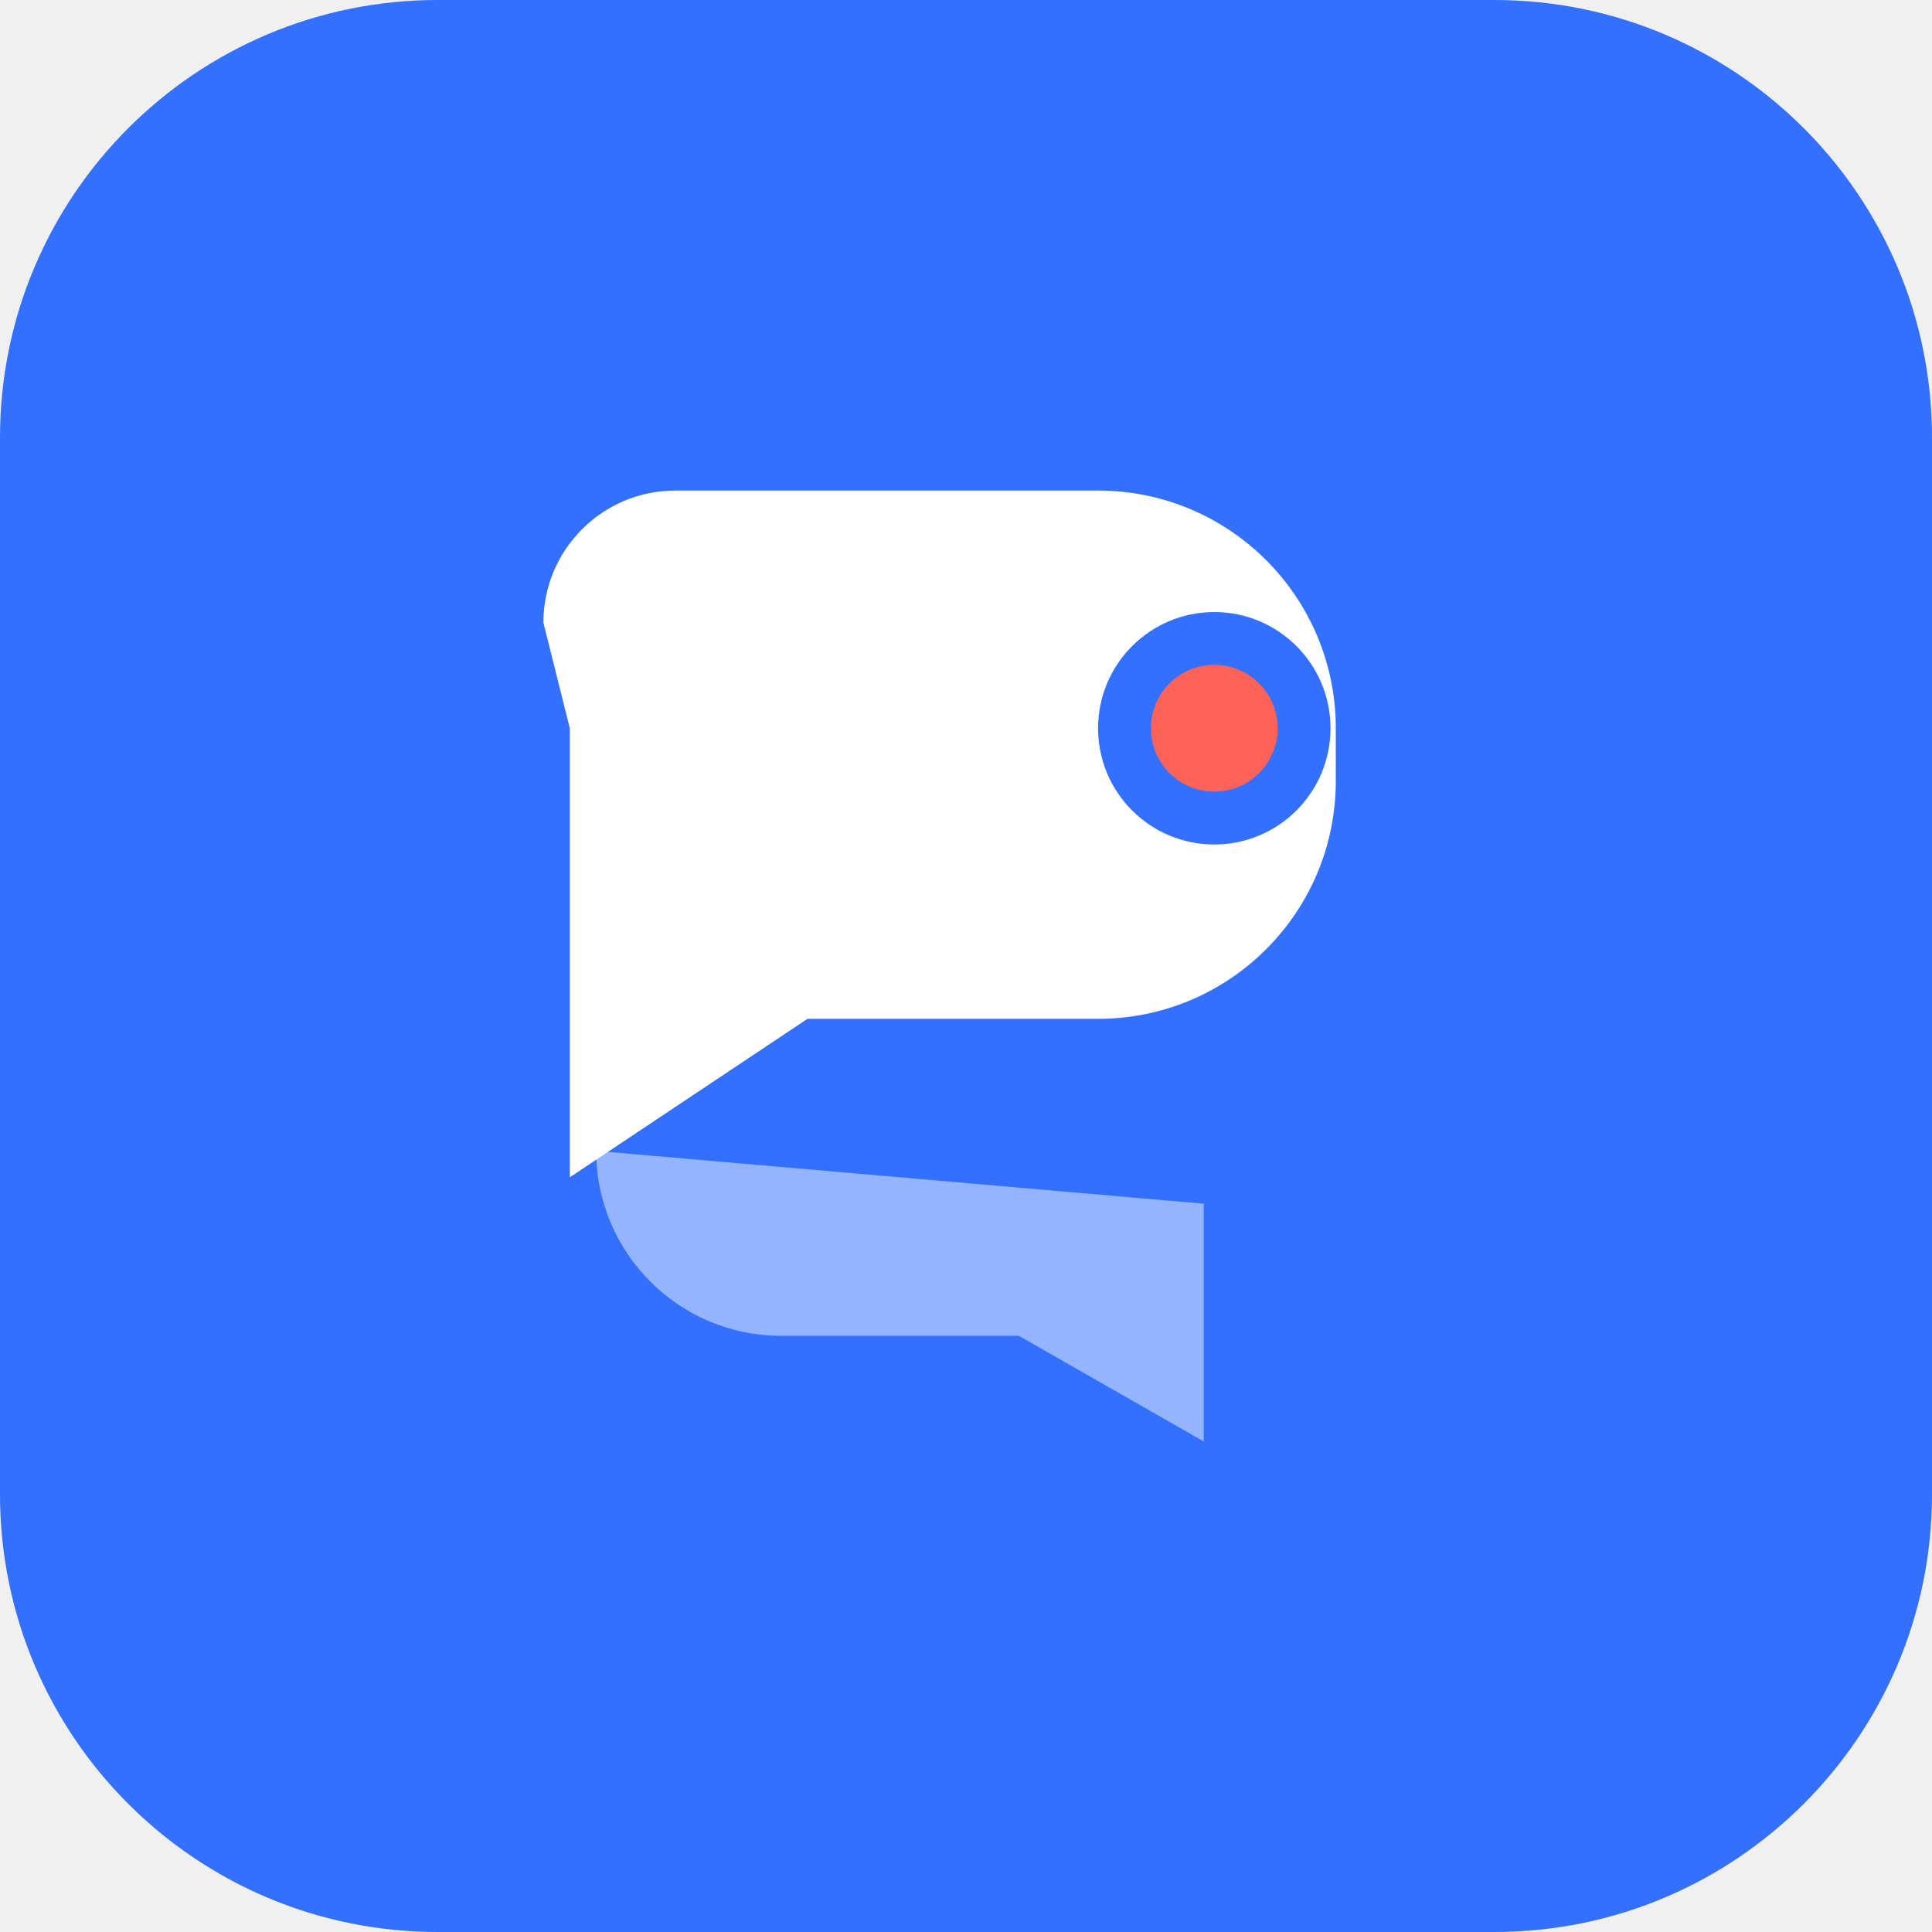
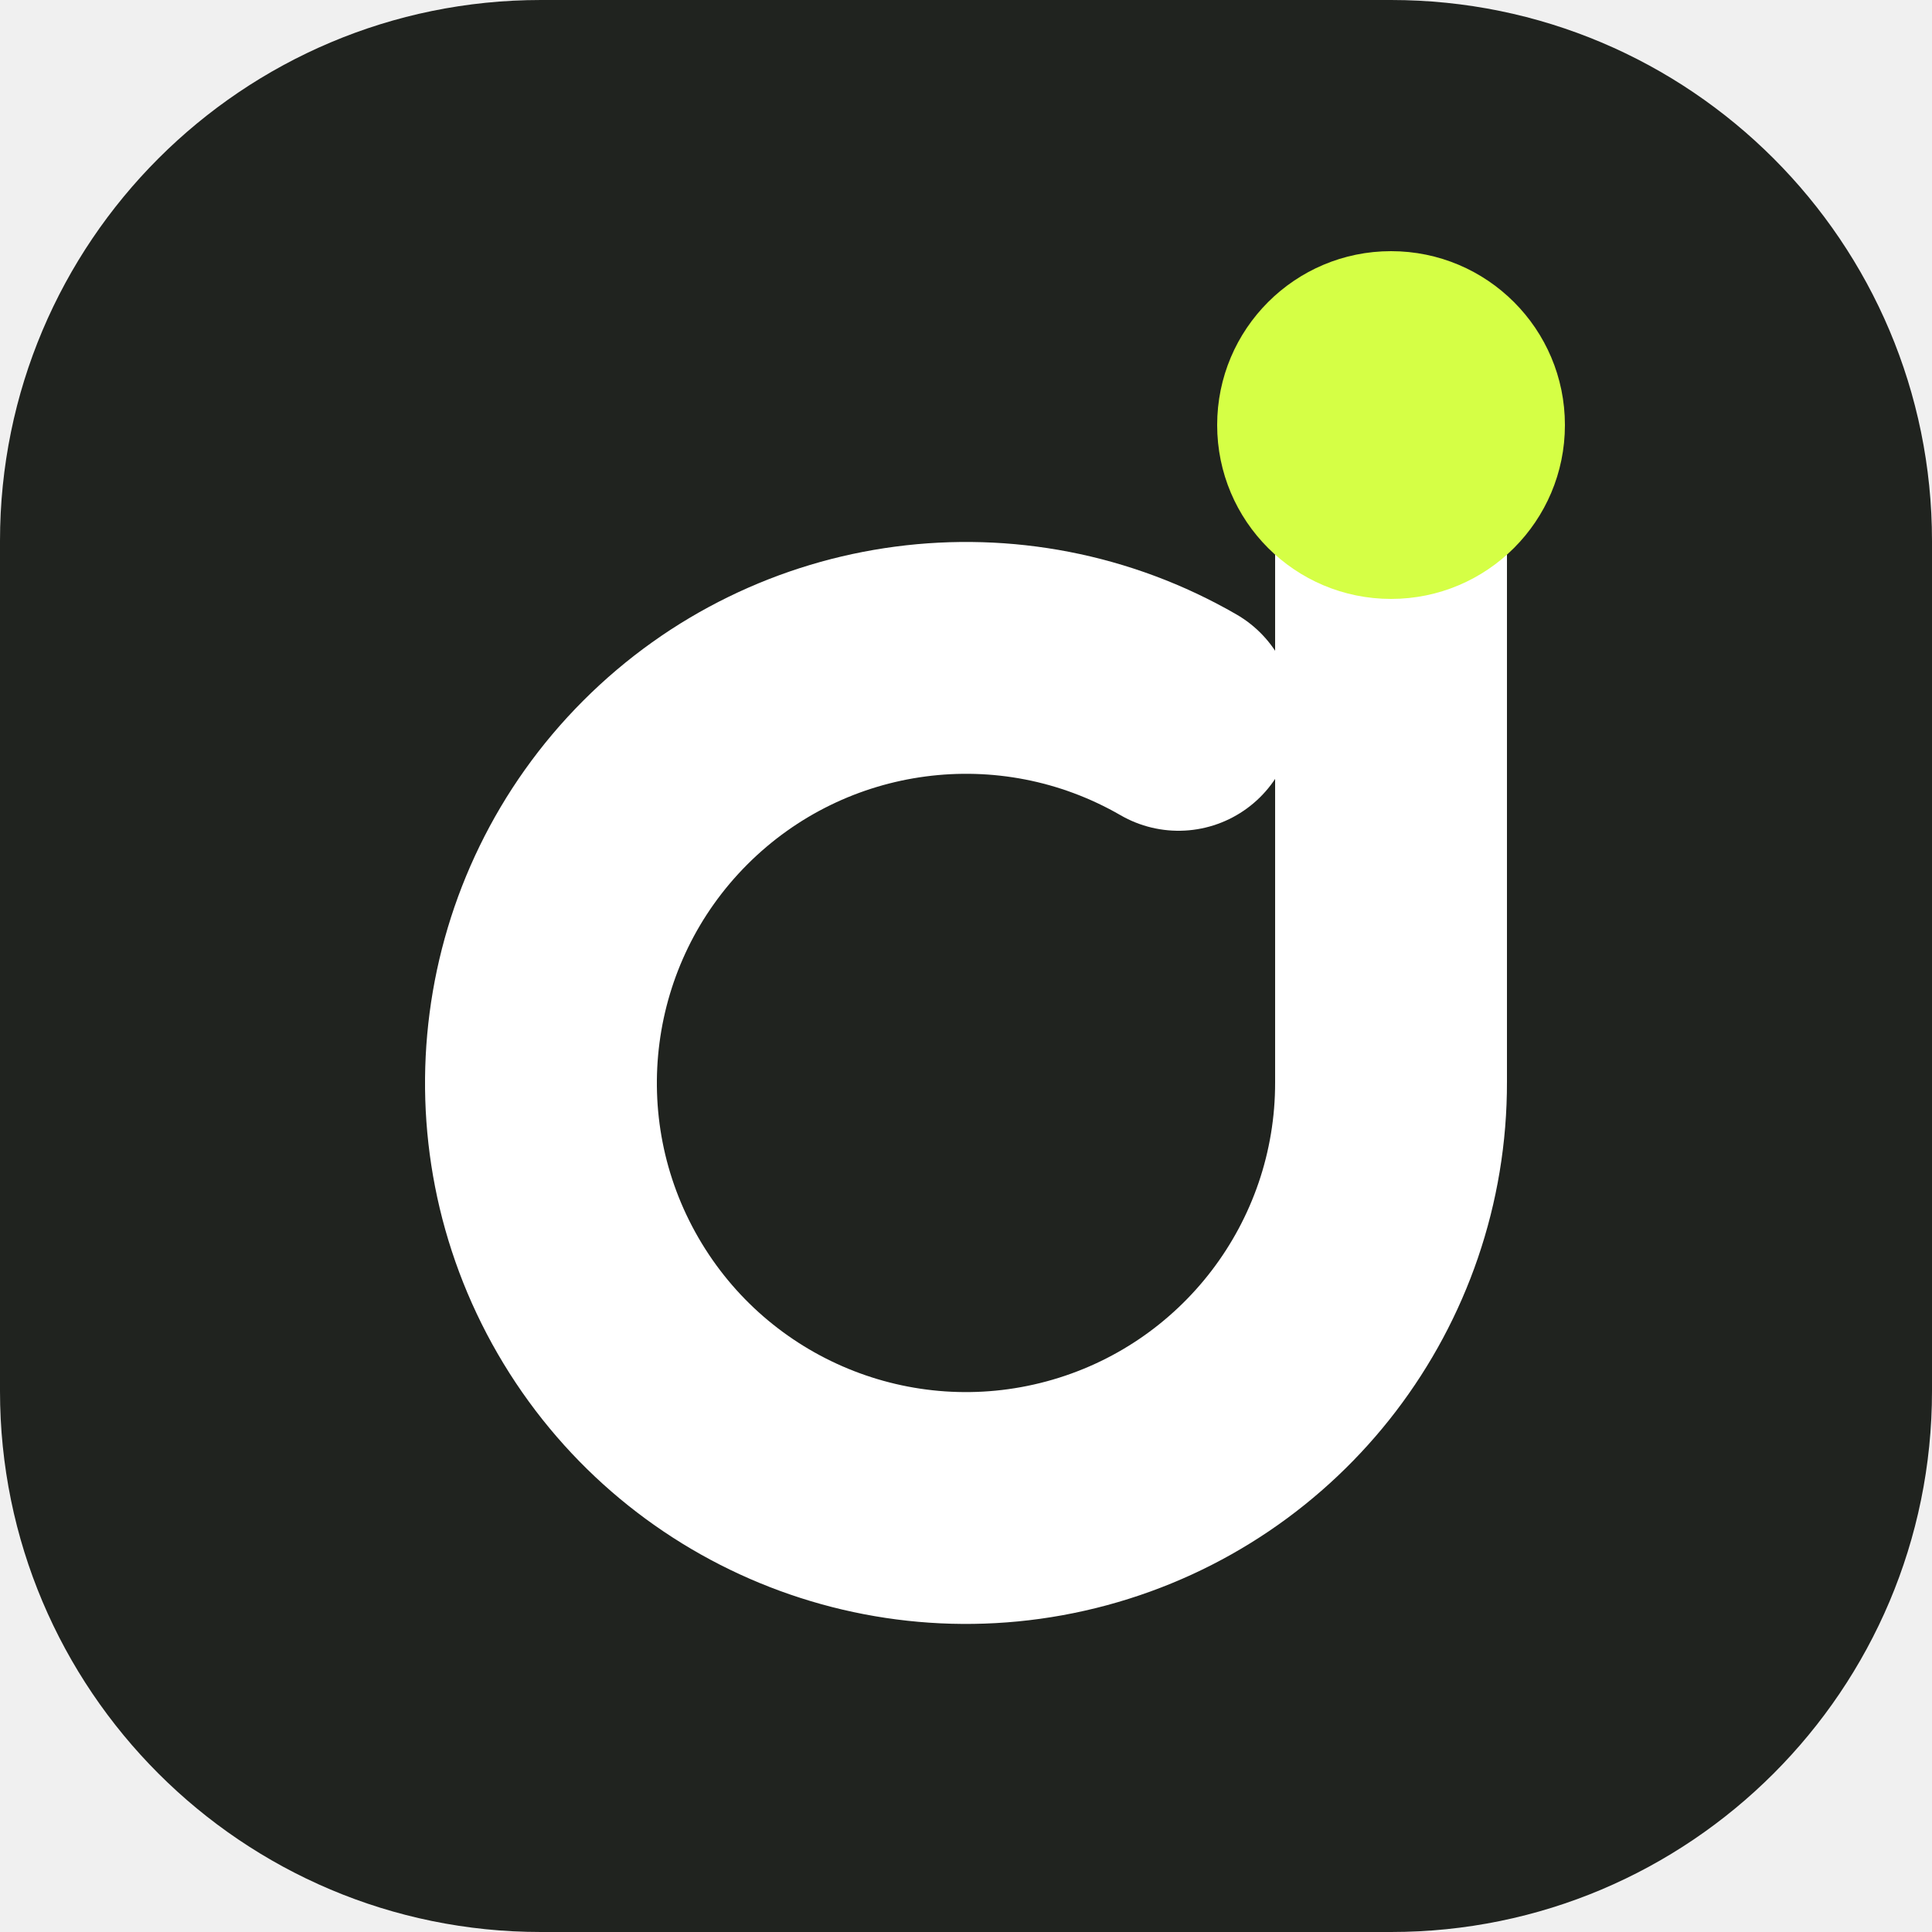
- <svg xmlns="http://www.w3.org/2000/svg" viewBox="0 0 512 512">
-   <rect width="512" height="512" rx="116" fill="#3370ff" />
-   <g transform="translate(88 88) scale(14)">
-     <path d="M4 5.5A2.5 2.5 0 0 1 6.5 3h8A4.5 4.5 0 0 1 19 7.5v1A4.5 4.5 0 0 1 14.5 13H9l-4.5 3v-8.5Z" fill="#fff" />
-     <path d="M5 15.5A3.5 3.5 0 0 0 8.5 19H13l3.5 2v-4.5" fill="#fff" opacity=".48" />
-     <circle cx="16.7" cy="7.5" r="1.7" fill="#ff6258" stroke="#3370ff" stroke-width="1" />
-   </g>
+ <svg xmlns="http://www.w3.org/2000/svg" viewBox="0 0 100 100" role="img" aria-labelledby="title">
+   <rect width="100" height="100" rx="28" fill="#20231f" />
+   <path d="M72 22v34a22 22 0 1 1-11-19" fill="none" stroke="#fff" stroke-width="12" stroke-linecap="round" />
+   <circle cx="72" cy="22" r="9" fill="#d5ff45" />
</svg>
